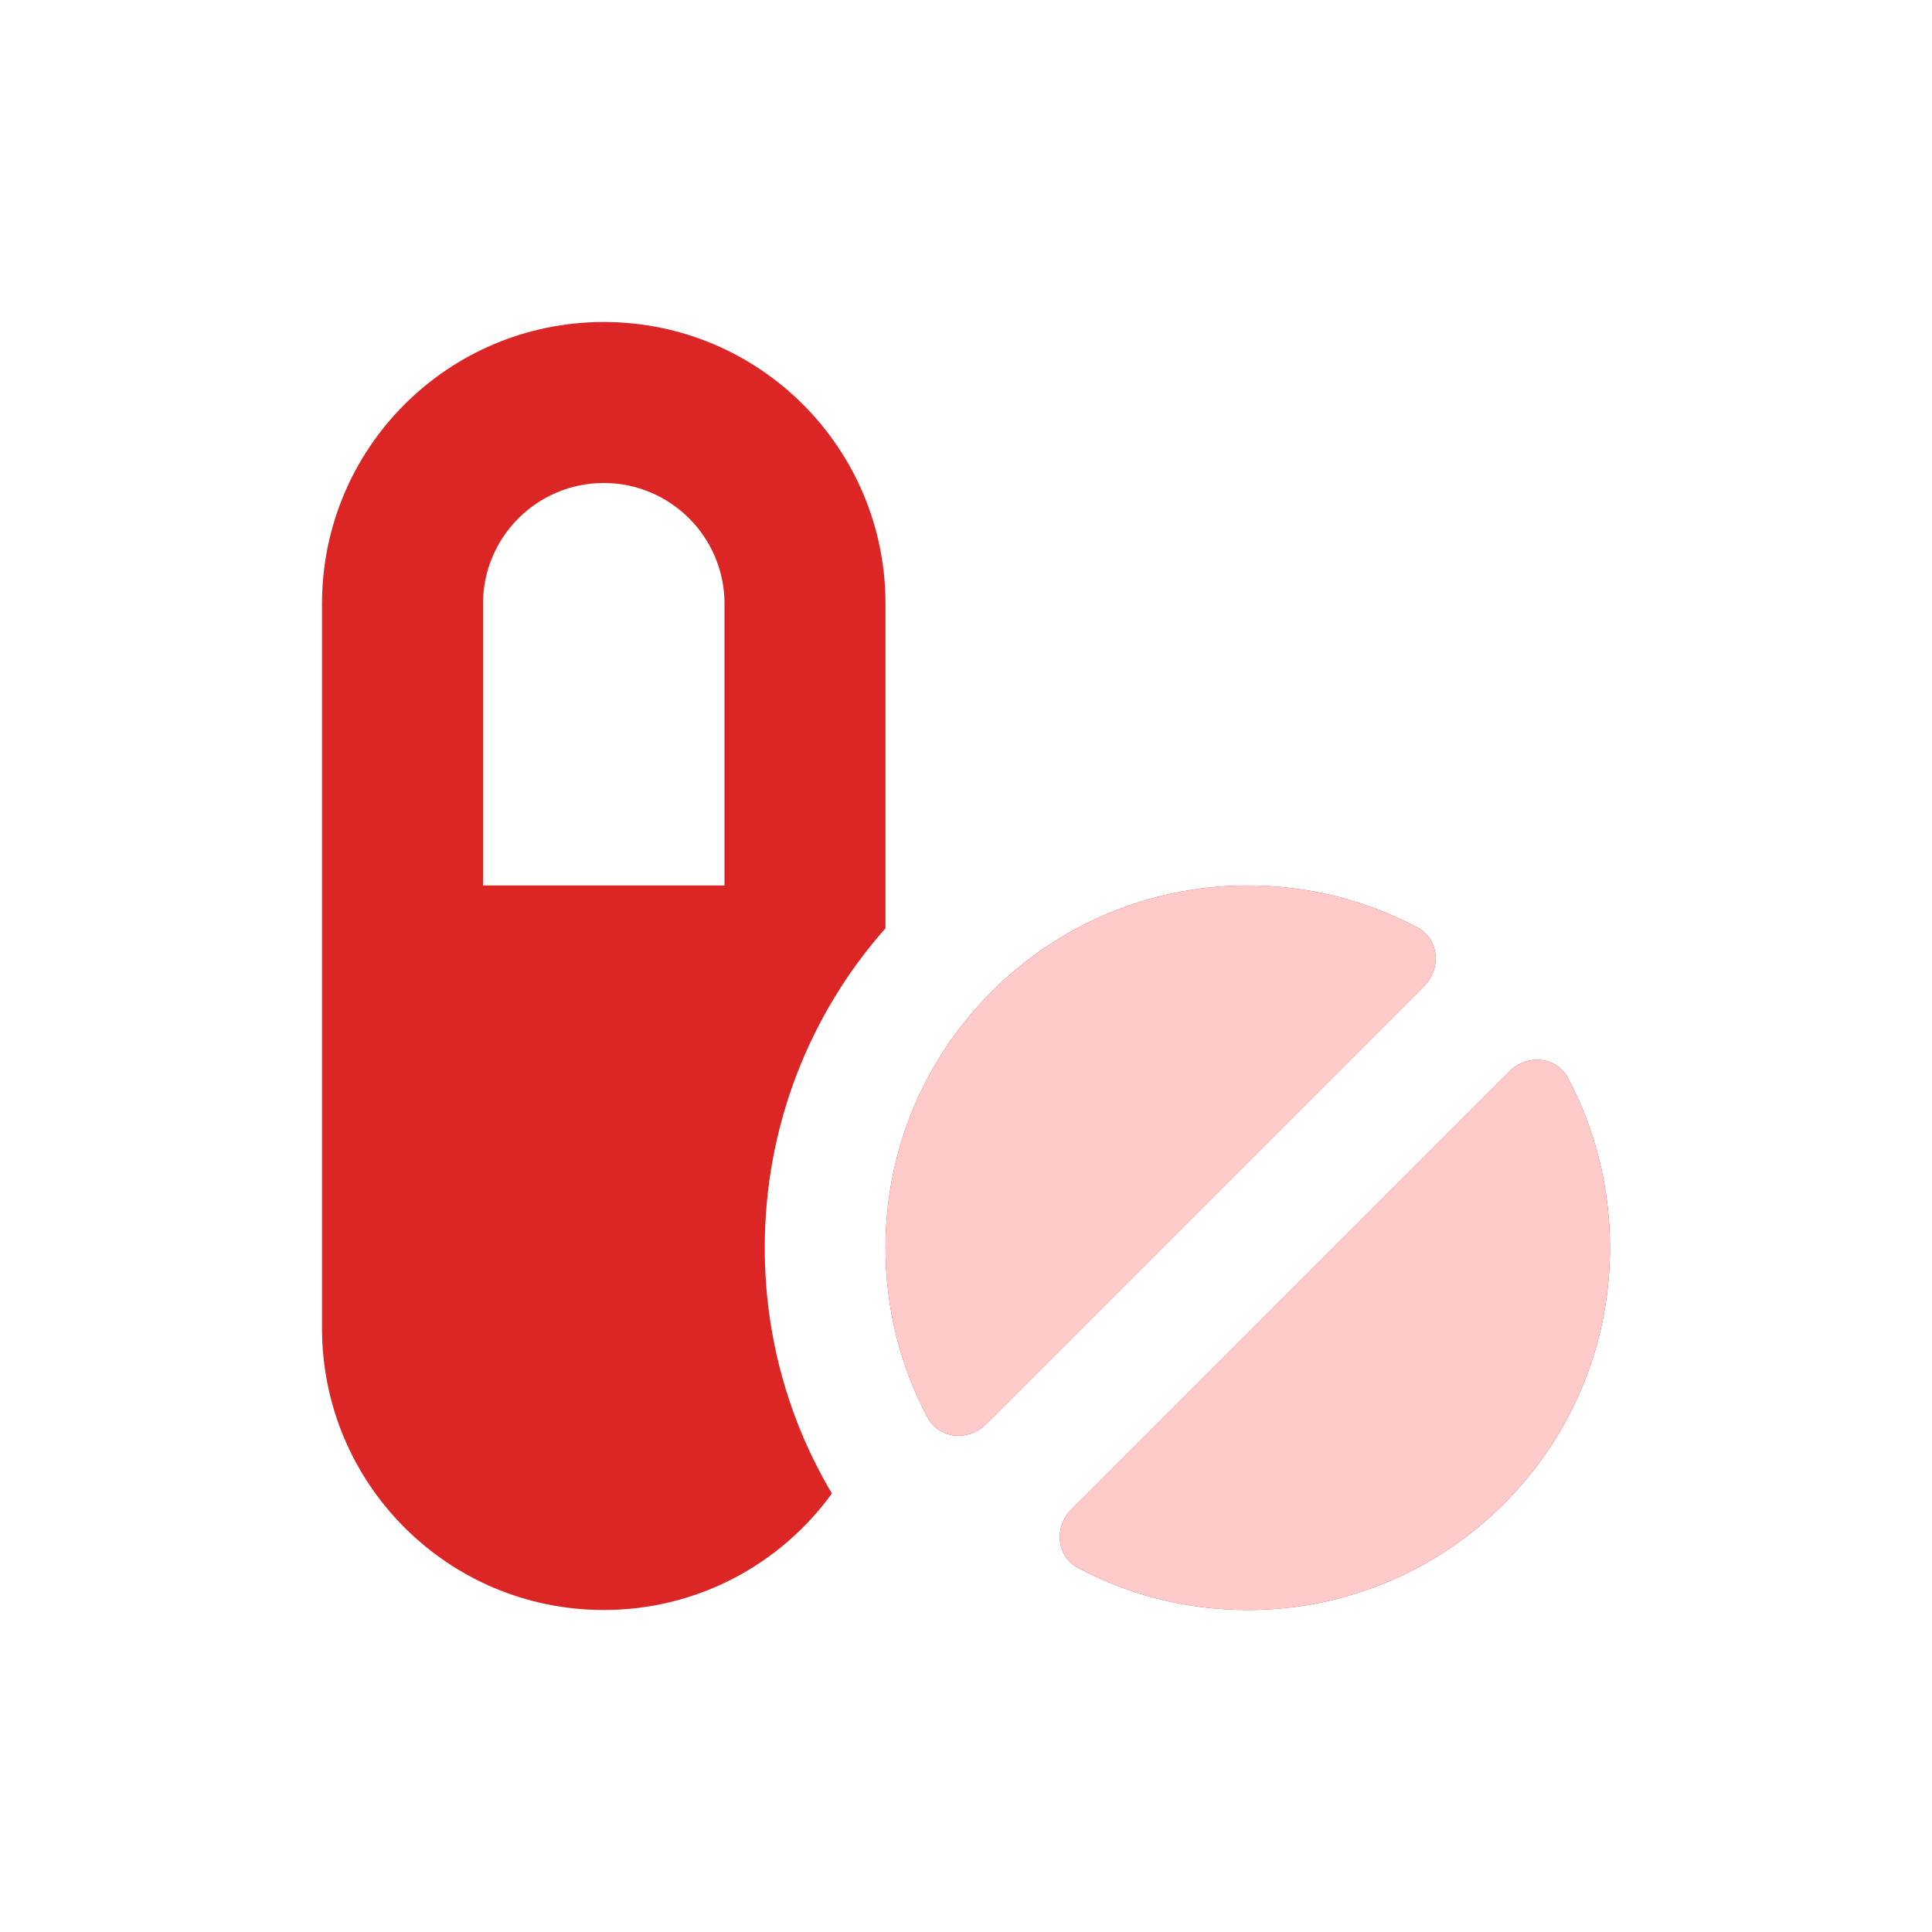
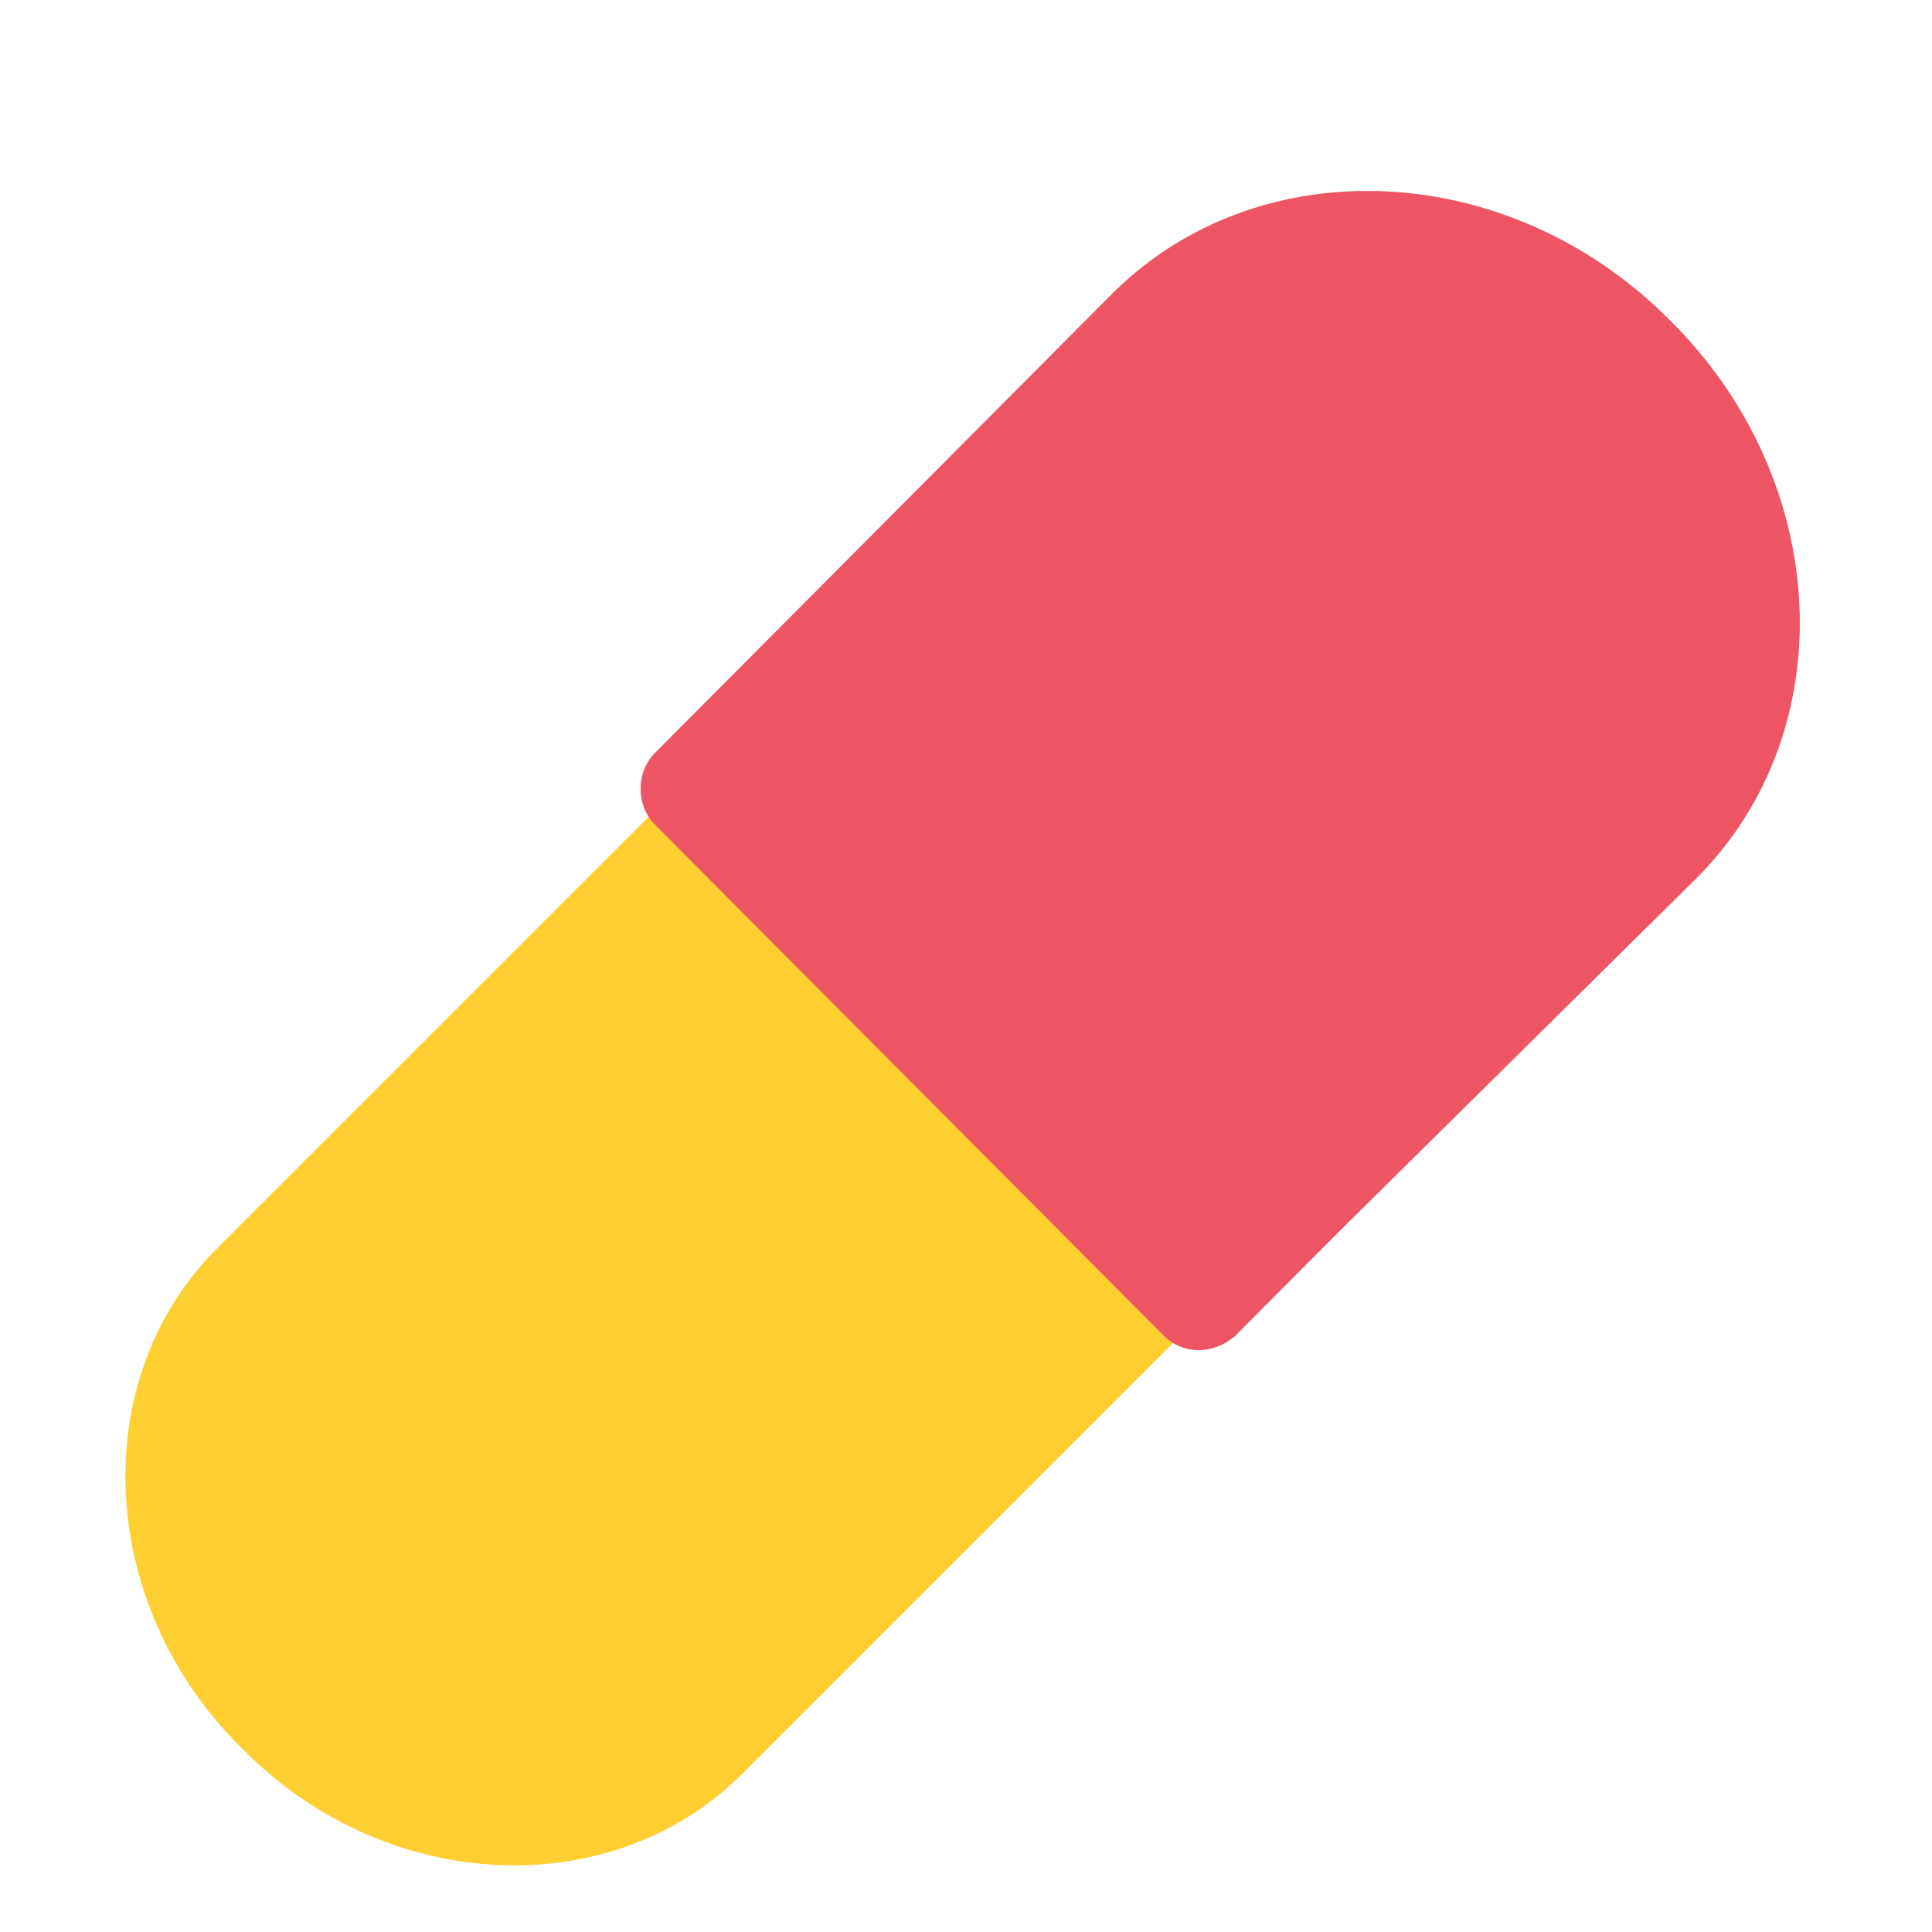
<svg xmlns="http://www.w3.org/2000/svg" width="30" height="30" viewBox="0 0 30 30" fill="none">
-   <path d="M7.5 9.375C7.5 8.34 8.34 7.5 9.375 7.5C10.41 7.5 11.25 8.34 11.25 9.375V13.75H7.5V9.375ZM11.875 19.375C11.875 17.473 12.582 15.734 13.75 14.414V9.375C13.75 6.957 11.793 5 9.375 5C6.957 5 5 6.957 5 9.375V20.625C5 23.043 6.957 25 9.375 25C10.832 25 12.121 24.289 12.918 23.191C12.254 22.074 11.875 20.77 11.875 19.375ZM14.402 22.008C14.582 22.348 15.039 22.387 15.312 22.113L22.113 15.312C22.387 15.039 22.348 14.582 22.008 14.402C21.223 13.984 20.328 13.75 19.375 13.75C16.27 13.75 13.75 16.27 13.75 19.375C13.75 20.324 13.984 21.223 14.402 22.008ZM16.637 23.438C16.363 23.711 16.402 24.168 16.742 24.348C17.527 24.766 18.422 25 19.375 25C22.48 25 25 22.48 25 19.375C25 18.426 24.766 17.527 24.348 16.742C24.168 16.402 23.711 16.363 23.438 16.637L16.637 23.438Z" fill="#DC2626" />
-   <path d="M14.402 22.008C14.582 22.348 15.039 22.387 15.312 22.113L22.113 15.312C22.387 15.039 22.348 14.582 22.008 14.402C21.223 13.984 20.328 13.75 19.375 13.75C16.27 13.75 13.75 16.27 13.75 19.375C13.75 20.324 13.984 21.223 14.402 22.008Z" fill="#FECACA" />
-   <path d="M16.637 23.438C16.363 23.711 16.402 24.168 16.742 24.348C17.527 24.766 18.422 25 19.375 25C22.48 25 25 22.48 25 19.375C25 18.426 24.766 17.527 24.348 16.742C24.168 16.402 23.711 16.363 23.438 16.637L16.637 23.438Z" fill="#FECACA" />
+   <path d="M3.761 27.152C1.504 24.939 1.331 21.424 3.37 19.385L10.79 11.965L18.948 20.122L11.528 27.542C9.488 29.582 5.974 29.408 3.761 27.152Z" fill="#FFCE31" />
+   <path d="M26.352 13.628C28.627 11.344 28.456 7.465 25.923 4.965C23.434 2.466 19.572 2.293 17.297 4.534L11.804 10.051L10.216 11.645L10.173 11.688C9.872 11.99 9.872 12.507 10.173 12.809L18.07 20.739C18.37 21.04 18.842 21.04 19.185 20.739L19.228 20.695L20.816 19.101L26.352 13.628Z" fill="#ED5564" />
</svg>
